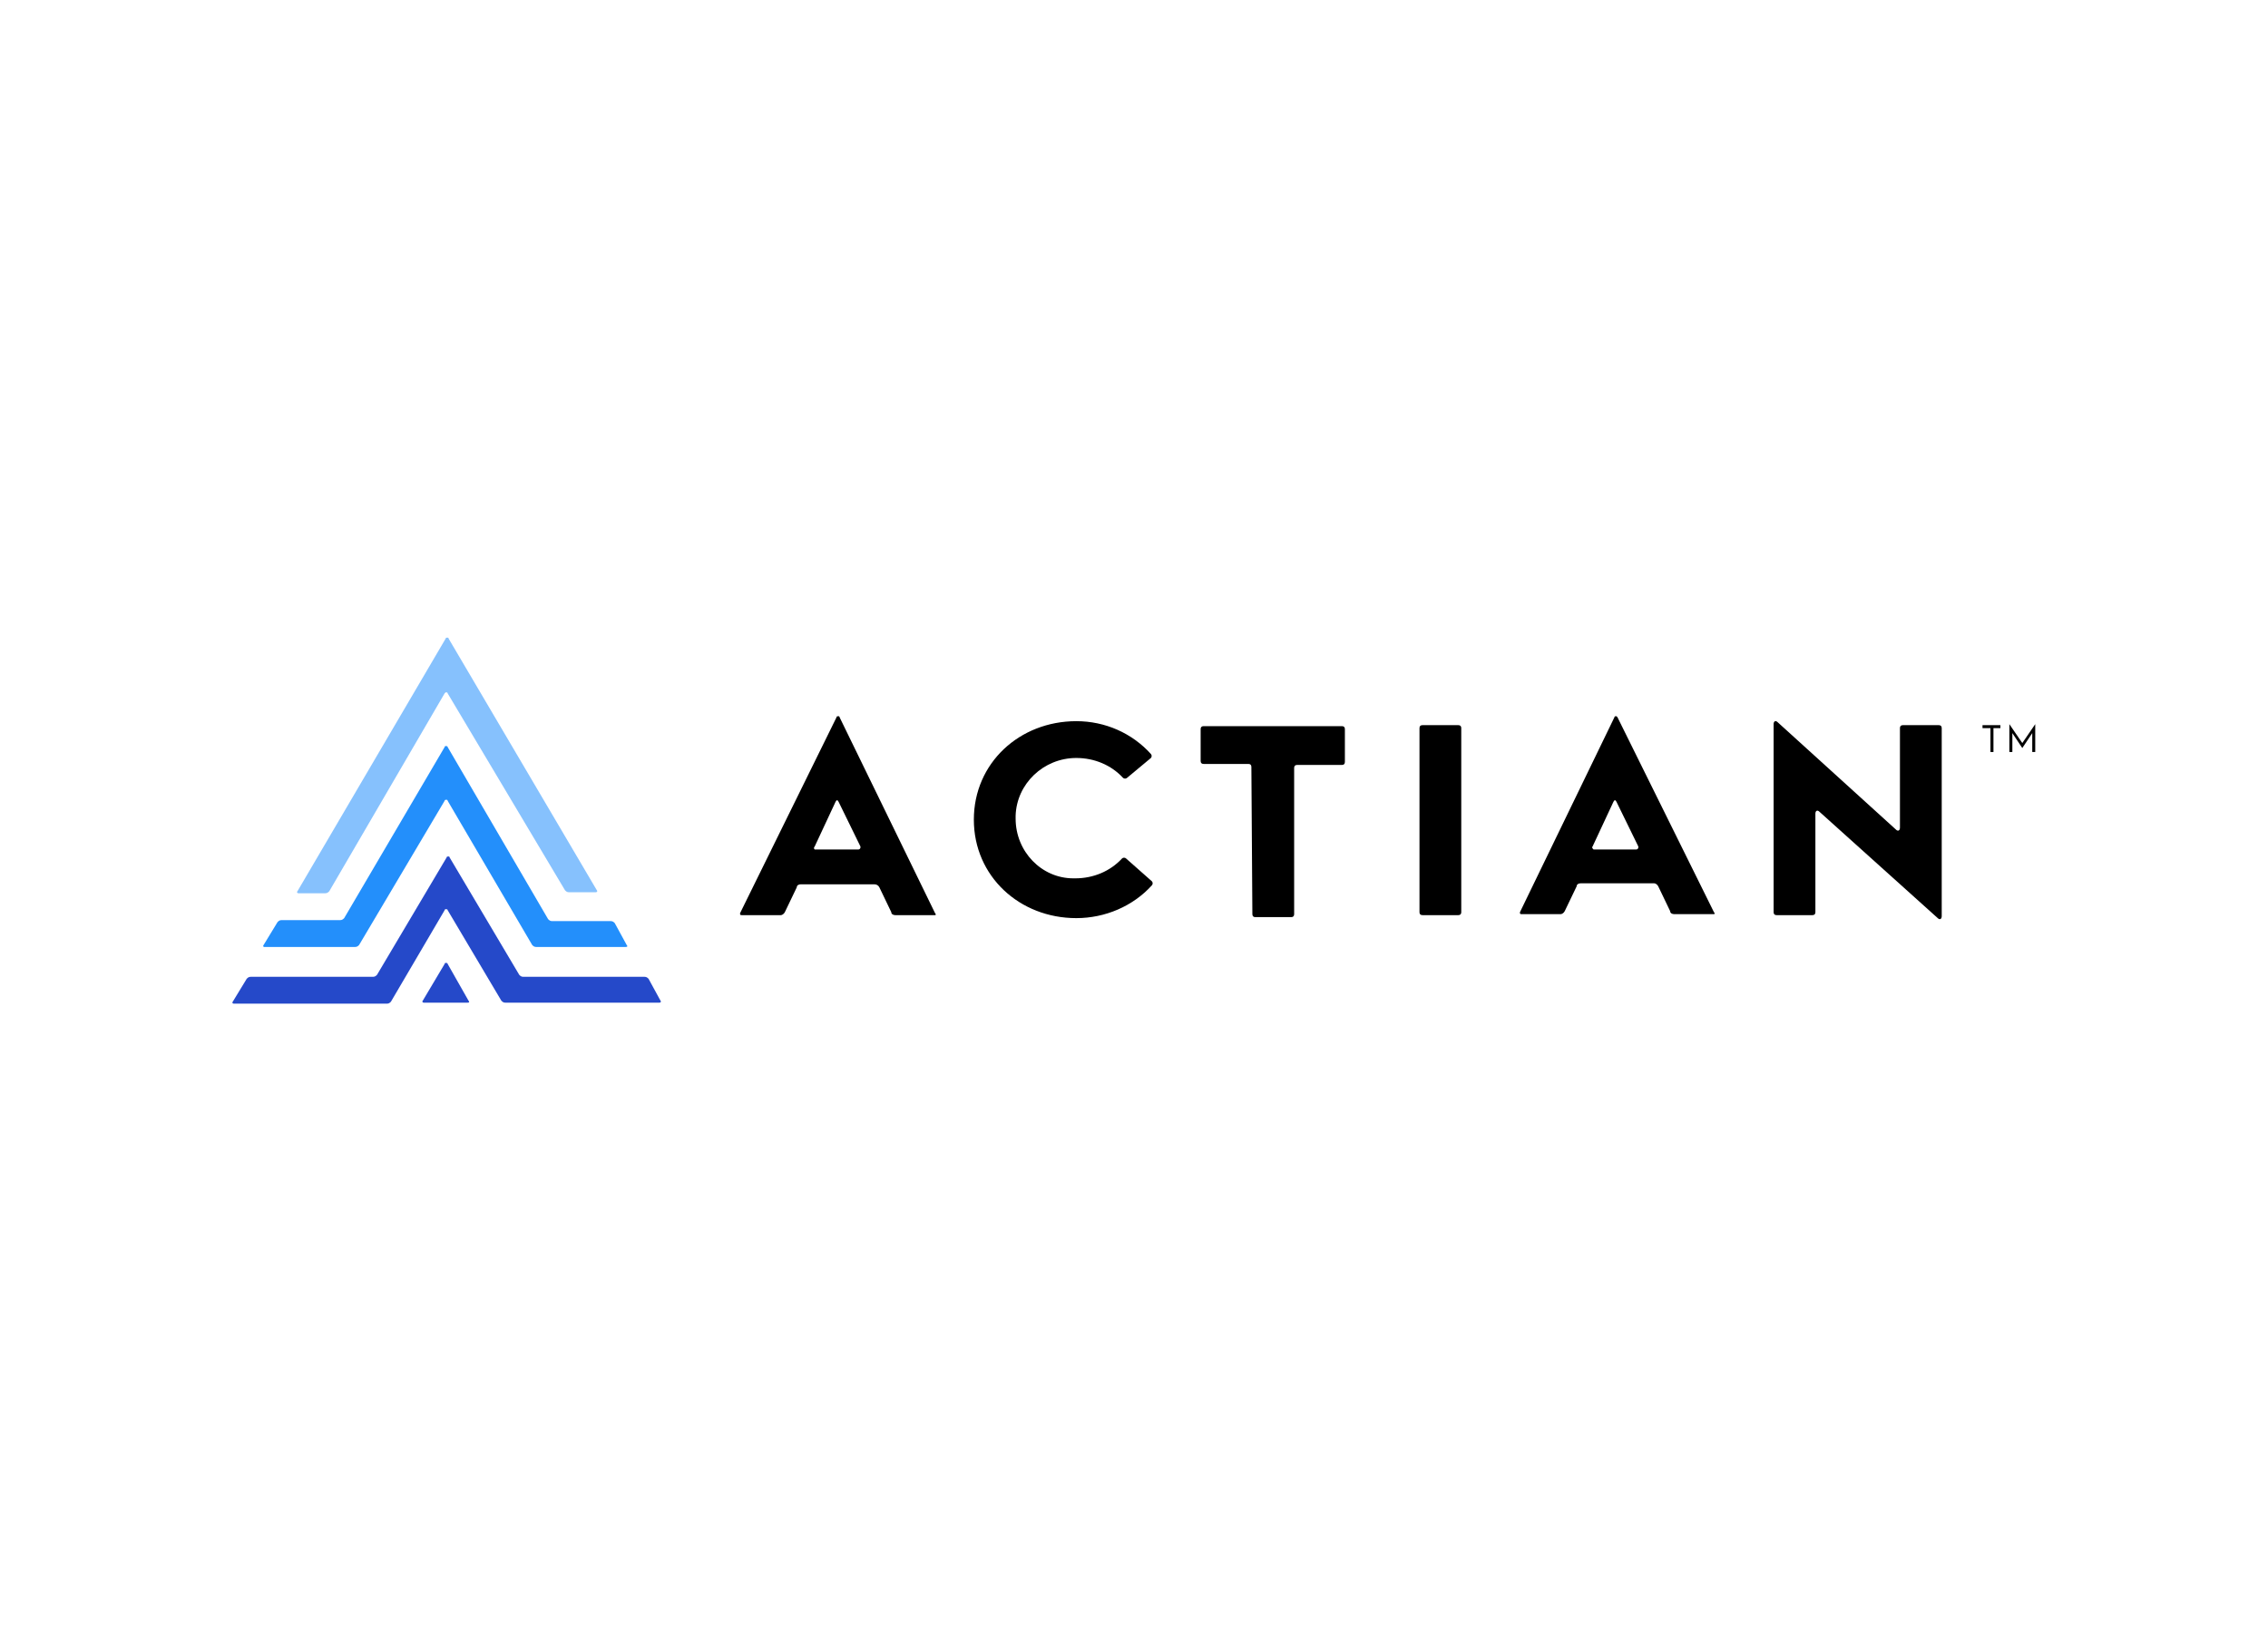
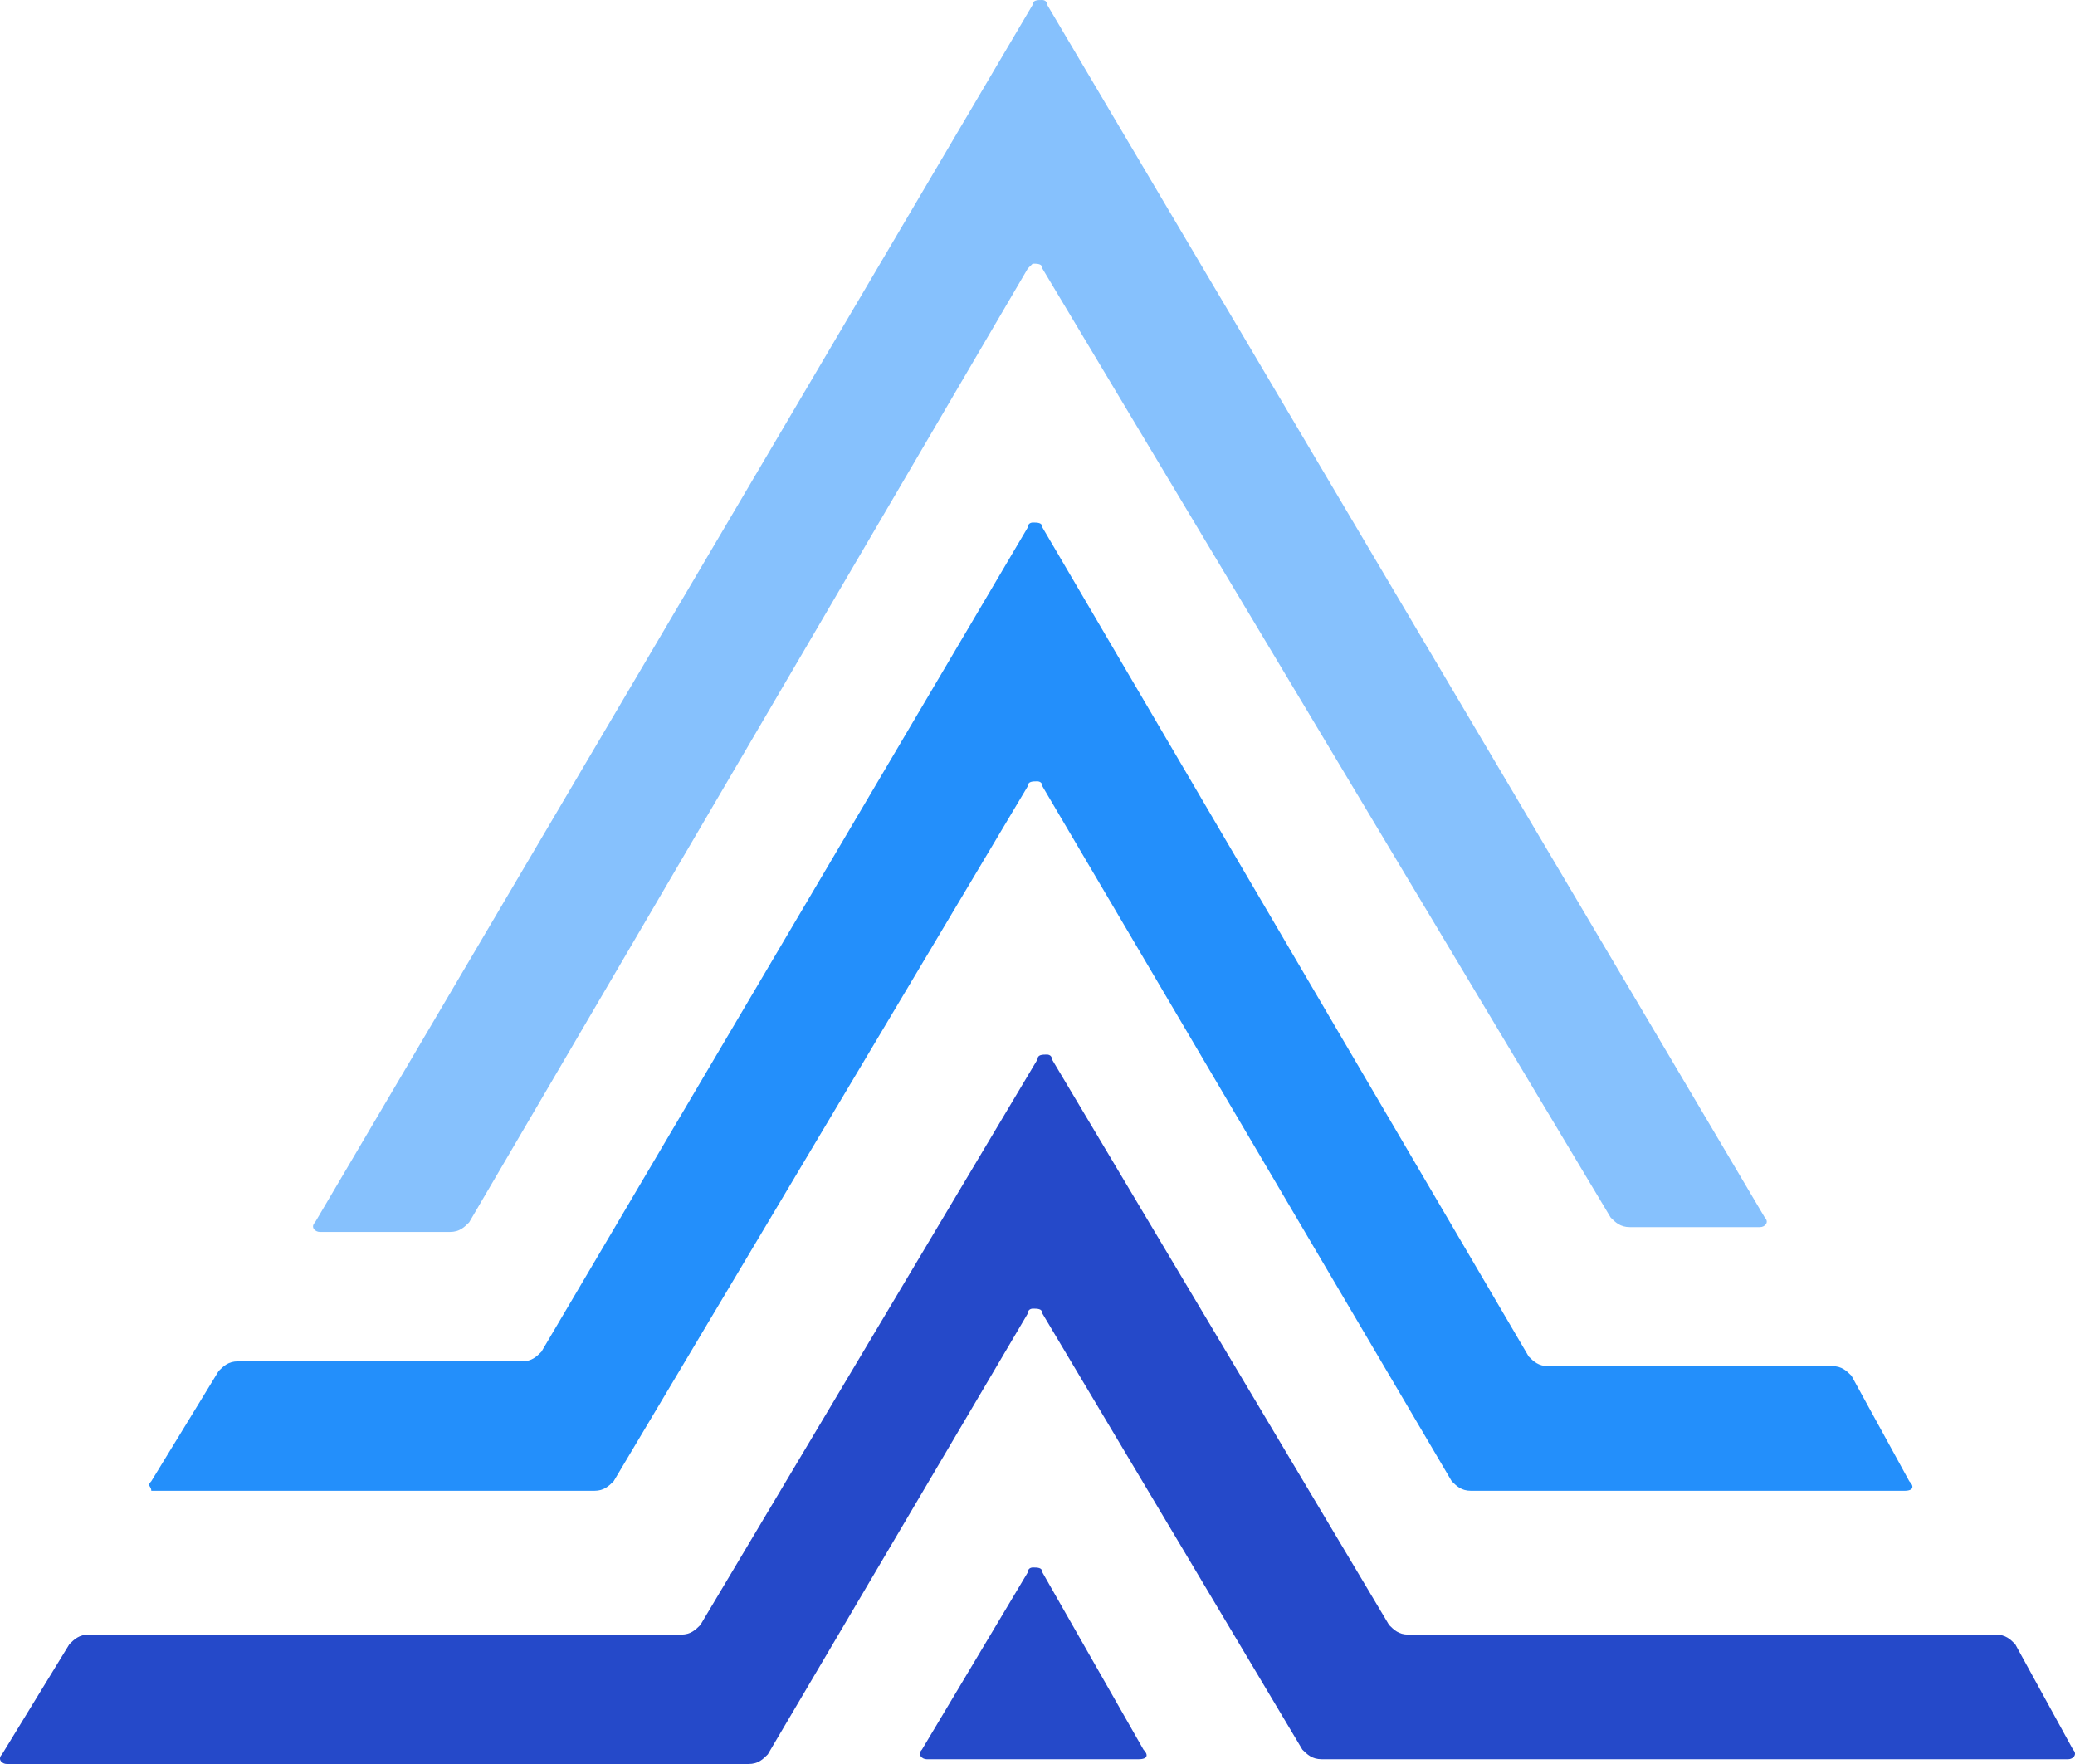
- <svg xmlns="http://www.w3.org/2000/svg" version="1.0" id="Layer_1" x="0px" y="0px" viewBox="0 0 228 165" style="enable-background:new 0 0 228 165;" xml:space="preserve">
-   <style type="text/css">
- 	.st0{fill:#238FFB;}
- 	.st1{fill:#2549C9;}
- 	.st2{fill:#86C1FD;}
- </style>
-   <g id="Layer_2">
-     <g id="Design">
-       <path d="M84.1,72.1c0-0.1,0.1-0.1,0.2-0.1c0,0,0,0,0,0c0.1,0,0.1,0.1,0.1,0.1L94,91.8c0.1,0.1,0.1,0.2,0,0.2c0,0-0.1,0-0.1,0H90    c-0.2,0-0.4-0.1-0.4-0.3l-1.2-2.5c-0.1-0.2-0.3-0.3-0.5-0.3h-7.4c-0.2,0-0.4,0.1-0.4,0.3l-1.2,2.5c-0.1,0.2-0.3,0.3-0.4,0.3h-3.9    c-0.1,0-0.2,0-0.2-0.1c0,0,0,0,0,0c0,0,0-0.1,0-0.1L84.1,72.1z M86.3,85.4c0.1,0,0.2-0.1,0.2-0.2c0,0,0-0.1,0-0.1l-2.2-4.5    c-0.1-0.2-0.2-0.2-0.3,0l-2.1,4.5c-0.1,0.1-0.1,0.2,0,0.3c0,0,0.1,0,0.1,0L86.3,85.4z" />
-       <path d="M162.3,72.1c0-0.1,0.1-0.1,0.2-0.1c0,0,0.1,0.1,0.1,0.1l9.7,19.6c0.1,0.1,0.1,0.2,0,0.2c0,0-0.1,0-0.1,0h-3.9    c-0.2,0-0.4-0.1-0.4-0.3l-1.2-2.5c-0.1-0.2-0.3-0.3-0.4-0.3h-7.4c-0.2,0-0.4,0.1-0.4,0.3l-1.2,2.5c-0.1,0.2-0.3,0.3-0.4,0.3h-3.9    c-0.1,0-0.2,0-0.2-0.1c0,0,0,0,0,0c0,0,0-0.1,0-0.1L162.3,72.1z M164.5,85.4c0.1,0,0.2-0.1,0.2-0.2c0,0,0-0.1,0-0.1l-2.2-4.5    c-0.1-0.2-0.2-0.2-0.3,0l-2.1,4.5c-0.1,0.1,0,0.2,0.1,0.3c0,0,0.1,0,0.1,0L164.5,85.4z" />
-       <path d="M115.8,88.6c0.1,0.1,0.1,0.3,0,0.4c0,0,0,0,0,0l0,0c-1.9,2.1-4.7,3.3-7.6,3.3c-5.7,0-10.3-4.2-10.3-9.9s4.6-9.9,10.3-9.9    c2.9,0,5.6,1.2,7.5,3.3l0,0c0.1,0.1,0.1,0.3,0,0.4c0,0,0,0,0,0l0,0l-2.4,2l0,0c-0.1,0.1-0.3,0.1-0.4,0l0,0c-1.2-1.3-2.9-2-4.7-2    c-3.3,0-6,2.6-6.1,5.8v0.3c0,3.3,2.6,6,5.8,6h0.2c1.8,0,3.5-0.7,4.7-2l0,0c0.1-0.1,0.3-0.1,0.4,0l0,0L115.8,88.6L115.8,88.6z" />
-       <path d="M125.8,77.1c0-0.2-0.1-0.3-0.3-0.3c0,0,0,0,0,0H121c-0.2,0-0.3-0.1-0.3-0.3l0,0v-3.2c0-0.2,0.1-0.3,0.3-0.3h13.9    c0.2,0,0.3,0.1,0.3,0.3l0,0v3.3c0,0.2-0.1,0.3-0.3,0.3h-4.5c-0.2,0-0.3,0.1-0.3,0.3c0,0,0,0,0,0v14.7c0,0.2-0.1,0.3-0.3,0.3h-3.6    c-0.2,0-0.3-0.1-0.3-0.3c0,0,0,0,0,0l0,0L125.8,77.1z" />
-       <path d="M142.7,73.2c0-0.2,0.1-0.3,0.3-0.3h3.6c0.2,0,0.3,0.1,0.3,0.3l0,0v18.5c0,0.2-0.1,0.3-0.3,0.3H143c-0.2,0-0.3-0.1-0.3-0.3    l0,0L142.7,73.2z" />
-       <path d="M191,73.2c0-0.2,0.1-0.3,0.3-0.3h3.6c0.2,0,0.3,0.1,0.3,0.3l0,0v18.9c0,0.3-0.2,0.4-0.4,0.2l-11.9-10.7    c-0.2-0.2-0.4-0.1-0.4,0.2v9.9c0,0.2-0.1,0.3-0.3,0.3h-3.6c-0.2,0-0.3-0.1-0.3-0.3l0,0V72.8c0-0.3,0.2-0.4,0.4-0.2l11.9,10.8    c0.2,0.2,0.4,0.1,0.4-0.2L191,73.2z" />
-       <path d="M200.1,73.2h-0.8v-0.3h1.8v0.3h-0.7v2.4h-0.3V73.2z" />
-       <path d="M202,72.8l1.3,1.9l1.3-1.9v2.8h-0.3v-1.9l-1,1.5l-1-1.5v1.9H202V72.8z" />
-       <path class="st0" d="M61.8,92.8c-0.1-0.1-0.2-0.2-0.4-0.2h-5.9c-0.2,0-0.3-0.1-0.4-0.2L45,75.1c0-0.1-0.1-0.1-0.2-0.1    c0,0-0.1,0-0.1,0.1L34.6,92.3c-0.1,0.1-0.2,0.2-0.4,0.2h-5.9c-0.2,0-0.3,0.1-0.4,0.2l-1.4,2.3c-0.1,0.1,0,0.1,0,0.2    c0,0,0.1,0,0.1,0h9.1c0.2,0,0.3-0.1,0.4-0.2l8.6-14.5c0-0.1,0.1-0.1,0.2-0.1c0,0,0,0,0,0c0,0,0.1,0,0.1,0.1l8.5,14.5    c0.1,0.1,0.2,0.2,0.4,0.2h9c0.2,0,0.2-0.1,0.1-0.2L61.8,92.8z" />
-       <path class="st1" d="M66.4,100.6c0.1,0.1,0,0.2-0.1,0.2H50.8c-0.2,0-0.3-0.1-0.4-0.2L45,91.5c0-0.1-0.1-0.1-0.2-0.1    c0,0-0.1,0-0.1,0.1l-5.4,9.2c-0.1,0.1-0.2,0.2-0.4,0.2H23.5c-0.1,0-0.2-0.1-0.1-0.2l1.4-2.3c0.1-0.1,0.2-0.2,0.4-0.2h12.3    c0.2,0,0.3-0.1,0.4-0.2l7-11.8c0-0.1,0.1-0.1,0.2-0.1c0,0,0,0,0,0c0,0,0.1,0,0.1,0.1l7,11.8c0.1,0.1,0.2,0.2,0.4,0.2h12.2    c0.2,0,0.3,0.1,0.4,0.2L66.4,100.6z" />
-       <path class="st1" d="M45,96.9c0-0.1-0.1-0.1-0.2-0.1c0,0,0,0,0,0c0,0-0.1,0-0.1,0.1l-2.2,3.7c-0.1,0.1,0,0.2,0.1,0.2H47    c0.2,0,0.2-0.1,0.1-0.2L45,96.9z" />
-       <path class="st2" d="M44.8,64.2c0-0.1,0.1-0.1,0.2-0.1c0,0,0.1,0,0.1,0.1l14.9,25.3c0.1,0.1,0,0.2-0.1,0.2h-2.7    c-0.2,0-0.3-0.1-0.4-0.2L45,69.7c0-0.1-0.1-0.1-0.2-0.1c0,0,0,0,0,0c0,0-0.1,0.1-0.1,0.1L33.1,89.6c-0.1,0.1-0.2,0.2-0.4,0.2H30    c-0.1,0-0.2-0.1-0.1-0.2L44.8,64.2z" />
-     </g>
-   </g>
+ <svg xmlns="http://www.w3.org/2000/svg" width="40" height="34" viewBox="0 0 40 34" fill="none">
+   <path d="M35.691 26.516C35.598 26.424 35.505 26.331 35.319 26.331H29.841C29.656 26.331 29.563 26.239 29.47 26.147L20.093 10.163C20.093 10.071 20 10.071 19.907 10.071C19.907 10.071 19.814 10.071 19.814 10.163L10.437 26.054C10.344 26.147 10.251 26.239 10.066 26.239H4.588C4.402 26.239 4.309 26.331 4.216 26.424L2.917 28.549C2.824 28.641 2.917 28.641 2.917 28.734H3.009H11.458C11.644 28.734 11.737 28.641 11.83 28.549L19.814 15.152C19.814 15.06 19.907 15.06 20 15.06C20 15.06 20.093 15.06 20.093 15.152L27.985 28.549C28.077 28.641 28.17 28.734 28.356 28.734H36.712C36.898 28.734 36.898 28.641 36.805 28.549L35.691 26.516Z" fill="#238FFB" />
+   <path d="M39.962 33.723C40.054 33.815 39.962 33.908 39.869 33.908H25.478C25.292 33.908 25.199 33.815 25.106 33.723L20.093 25.315C20.093 25.223 20 25.223 19.907 25.223C19.907 25.223 19.814 25.223 19.814 25.315L14.801 33.815C14.708 33.908 14.615 34 14.429 34H0.131C0.038 34 -0.054 33.908 0.038 33.815L1.338 31.69C1.431 31.598 1.524 31.506 1.71 31.506H13.13C13.315 31.506 13.408 31.413 13.501 31.321L20 20.419C20 20.326 20.093 20.326 20.186 20.326C20.186 20.326 20.279 20.326 20.279 20.419L26.778 31.321C26.87 31.413 26.963 31.506 27.149 31.506H38.476C38.662 31.506 38.755 31.598 38.847 31.69L39.962 33.723Z" fill="#2549C9" />
+   <path d="M20.093 30.304C20.093 30.212 20 30.212 19.907 30.212C19.907 30.212 19.814 30.212 19.814 30.304L17.772 33.723C17.679 33.815 17.772 33.908 17.864 33.908H21.95C22.135 33.908 22.135 33.815 22.043 33.723L20.093 30.304Z" fill="#2549C9" />
+   <path d="M19.907 0.092C19.907 -1.41116e-06 20 0 20.093 0C20.093 0 20.186 -1.41116e-06 20.186 0.092L34.02 23.467C34.112 23.56 34.02 23.652 33.927 23.652H31.42C31.234 23.652 31.141 23.56 31.049 23.467L20.093 5.174C20.093 5.082 20 5.082 19.907 5.082L19.814 5.174L9.044 23.56C8.952 23.652 8.859 23.745 8.673 23.745H6.166C6.073 23.745 5.98 23.652 6.073 23.56L19.907 0.092Z" fill="#86C1FD" />
</svg>
